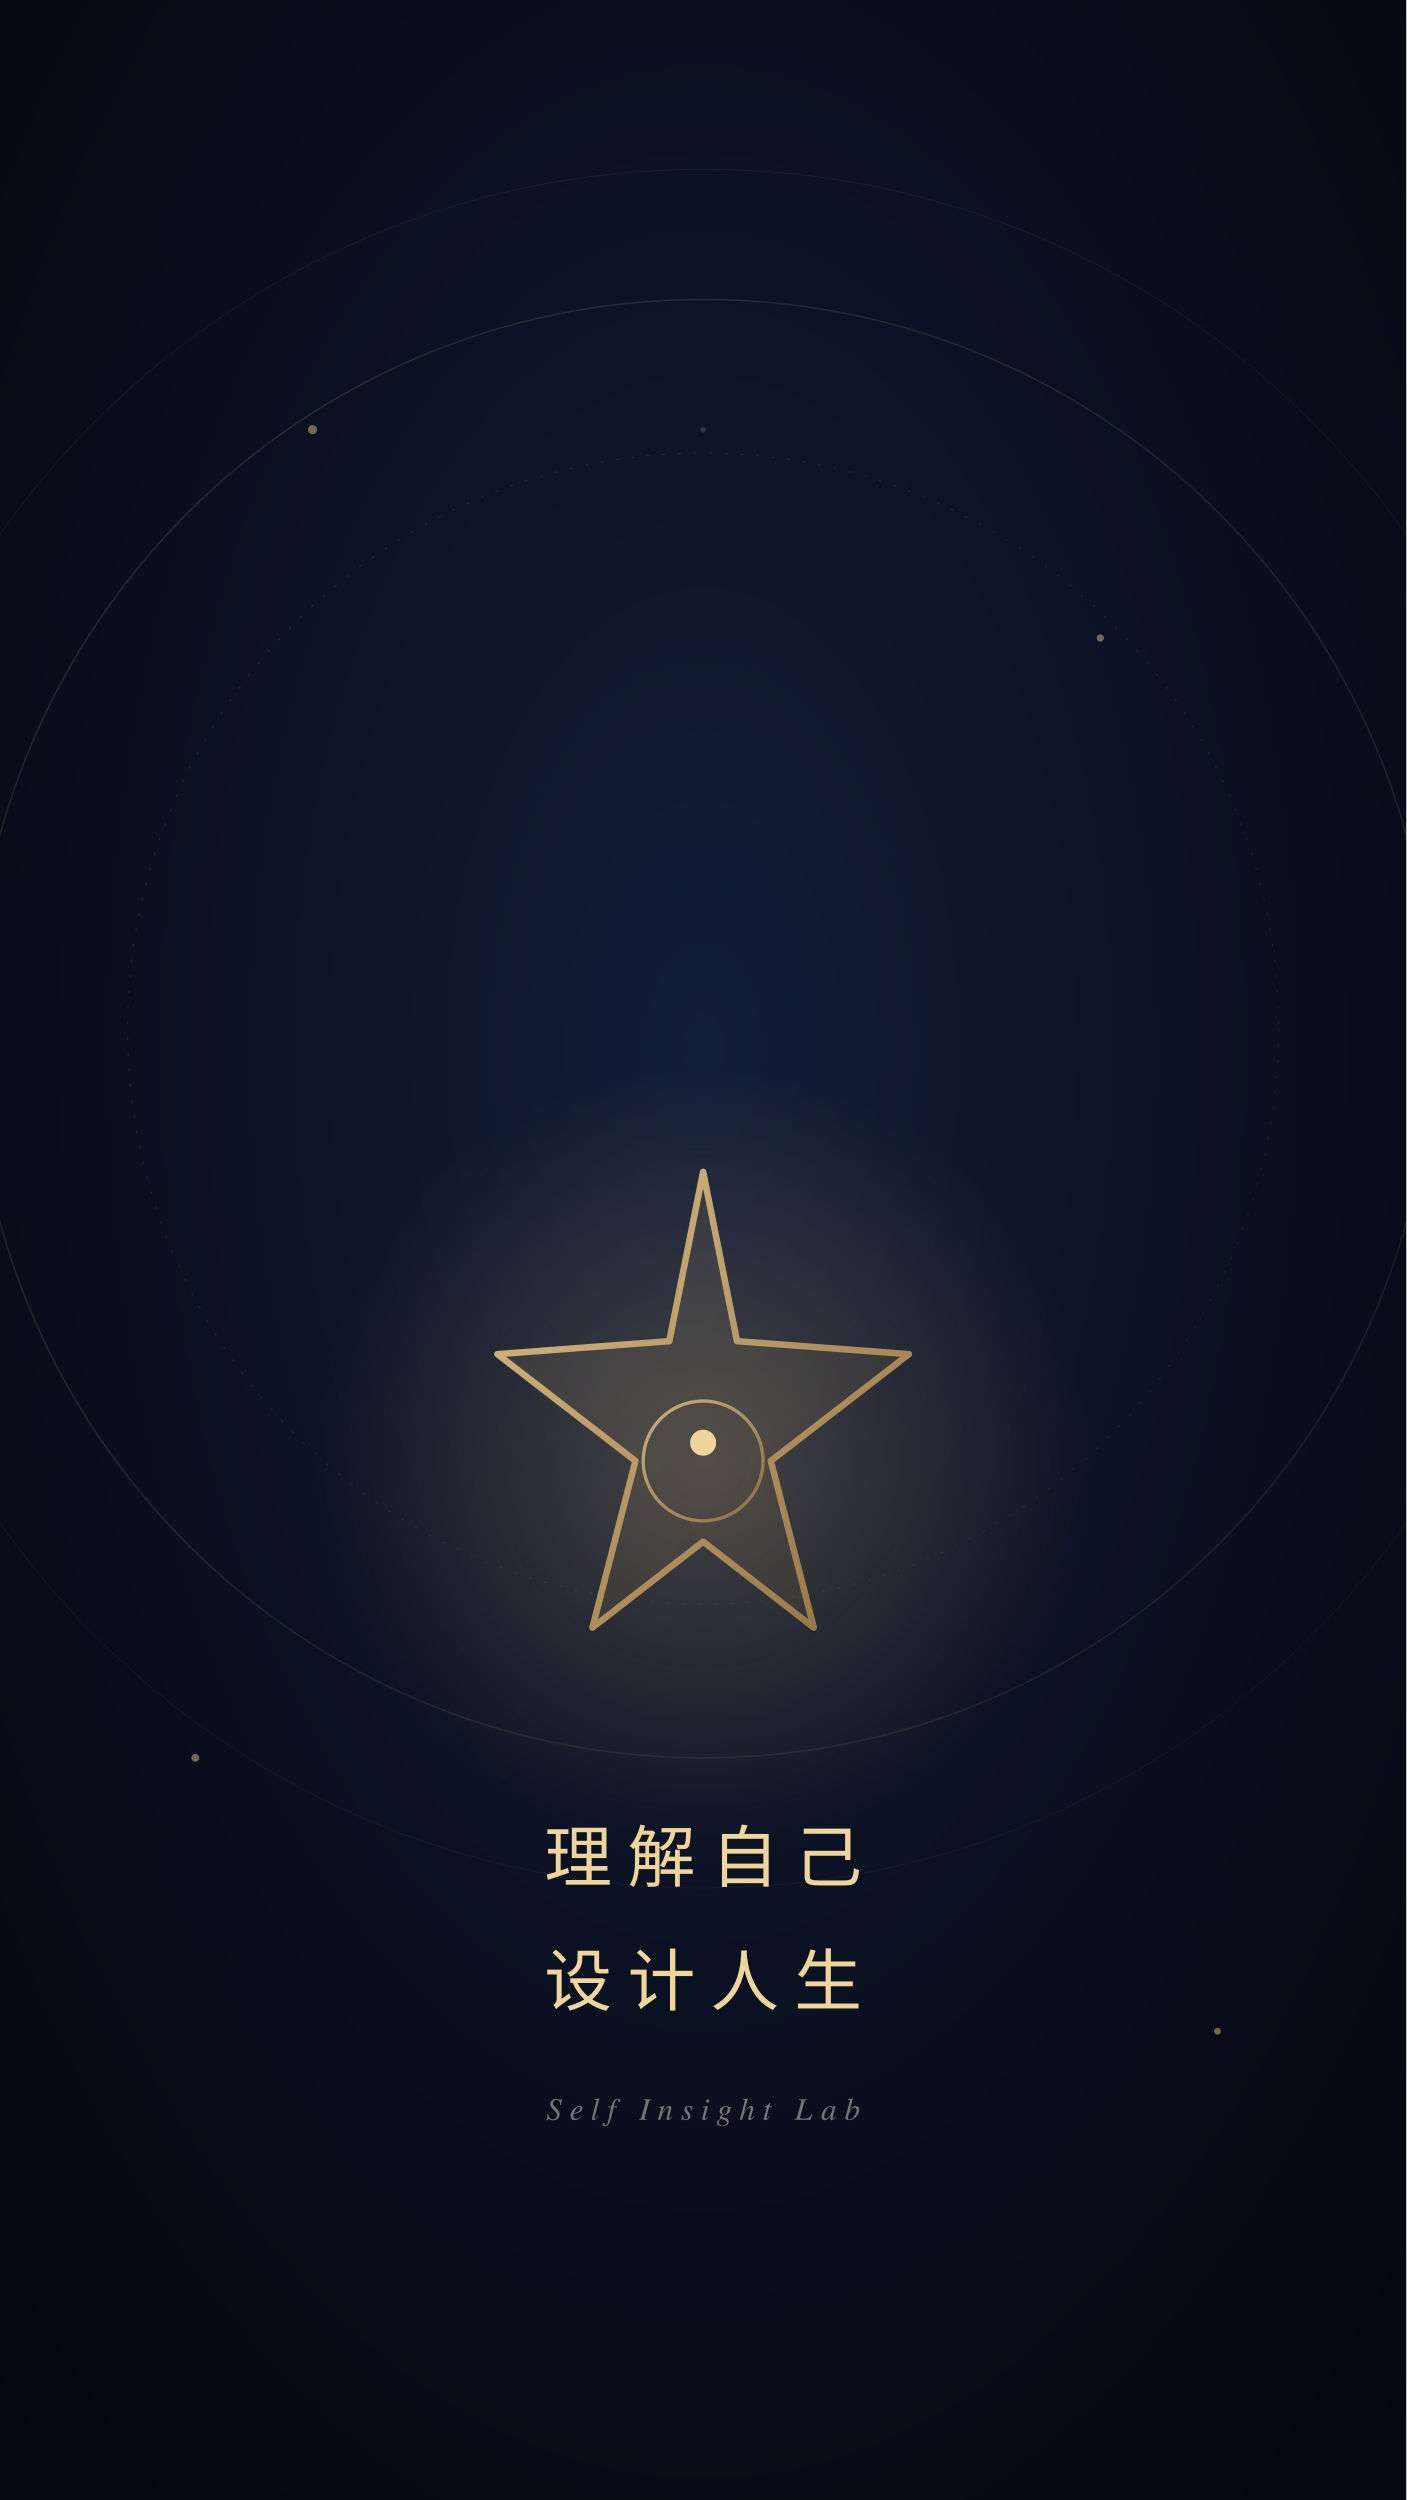
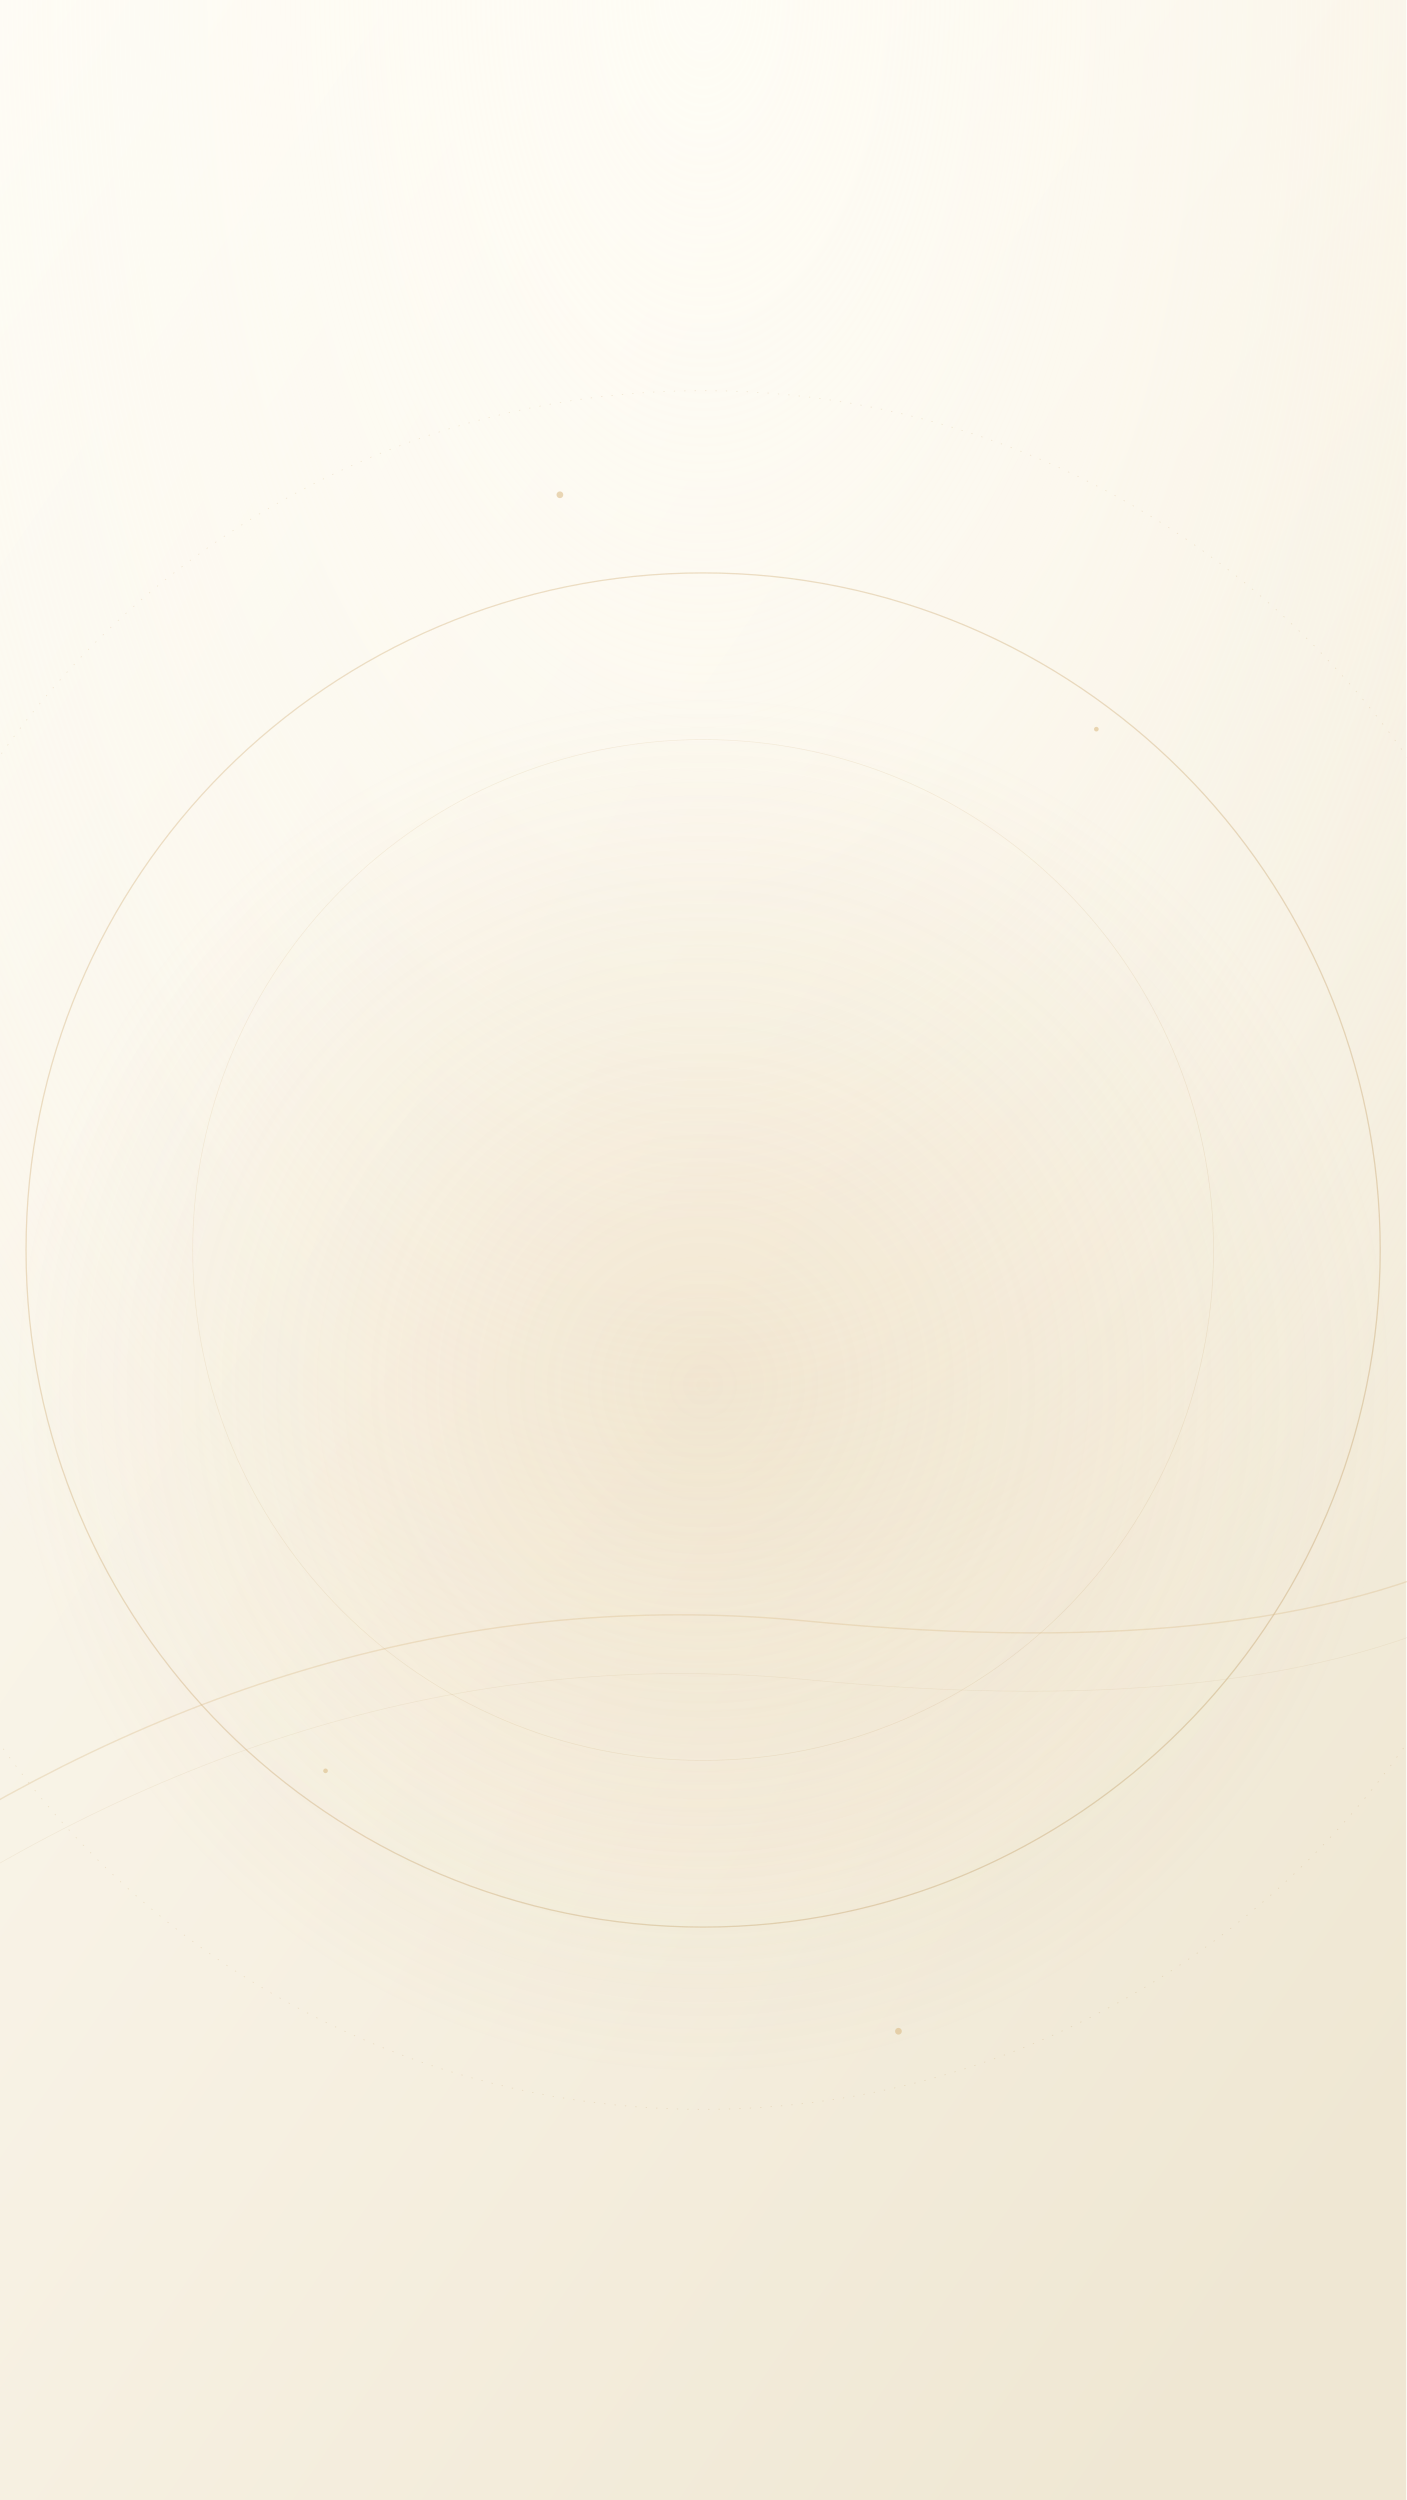
- <svg xmlns="http://www.w3.org/2000/svg" viewBox="0 0 1080 1920" role="img" aria-label="观己实验室 小红书竖屏主页背景">
+ <svg xmlns="http://www.w3.org/2000/svg" viewBox="0 0 1080 1920" role="img" aria-label="观己实验室 小红书主页背景">
  <defs>
-     <radialGradient id="deepGlow" cx="50%" cy="42%" r="75%">
-       <stop offset="0%" stop-color="#131e3a" />
-       <stop offset="45%" stop-color="#0b1224" />
-       <stop offset="78%" stop-color="#070b16" />
-       <stop offset="100%" stop-color="#05070f" />
+     <linearGradient id="paper" x1="0" y1="0" x2="0.8" y2="1">
+       <stop offset="0%" stop-color="#fdfbf4" />
+       <stop offset="55%" stop-color="#f7f1e3" />
+       <stop offset="100%" stop-color="#efe7d3" />
+     </linearGradient>
+     <radialGradient id="glowTop" cx="50%" cy="0%" r="80%">
+       <stop offset="0%" stop-color="#fffdf6" stop-opacity=".9" />
+       <stop offset="100%" stop-color="#fffdf6" stop-opacity="0" />
    </radialGradient>
-     <linearGradient id="goldLine" x1="0" y1="0" x2="1" y2="1">
-       <stop offset="0" stop-color="#e9c98e" />
-       <stop offset="100%" stop-color="#9a7640" />
+     <radialGradient id="goldBreath" cx="50%" cy="56%" r="38%">
+       <stop offset="0%" stop-color="rgba(212,175,118,.20)" />
+       <stop offset="100%" stop-color="rgba(212,175,118,0)" />
+     </radialGradient>
+     <linearGradient id="hairline" x1="0" y1="0" x2="1" y2="1">
+       <stop offset="0" stop-color="#d8b987" />
+       <stop offset="100%" stop-color="#c2a06c" />
    </linearGradient>
-     <radialGradient id="starGlow" cx="50%" cy="50%" r="50%">
-       <stop offset="0%" stop-color="rgba(224,192,126,.26)" />
-       <stop offset="100%" stop-color="rgba(224,192,126,0)" />
-     </radialGradient>
  </defs>
-   <rect width="1080" height="1920" fill="url(#deepGlow)" />
-   <g fill="none" stroke="url(#goldLine)" opacity=".14">
-     <circle cx="540" cy="790" r="560" stroke-width="1.2" />
-     <circle cx="540" cy="790" r="442" stroke-width=".8" stroke-dasharray="2 10" />
-     <circle cx="540" cy="790" r="660" stroke-width=".5" opacity=".7" />
+   <rect width="1080" height="1920" fill="url(#paper)" />
+   <rect width="1080" height="1920" fill="url(#glowTop)" />
+   <circle cx="540" cy="980" r="700" fill="url(#goldBreath)" />
+   <g fill="none" stroke="url(#hairline)" opacity=".42">
+     <circle cx="540" cy="960" r="520" stroke-width="1" />
+     <circle cx="540" cy="960" r="660" stroke-width=".6" opacity=".7" stroke-dasharray="1 7" />
+     <circle cx="540" cy="960" r="392" stroke-width=".5" opacity=".5" />
  </g>
-   <g fill="#e0c07e" opacity=".5">
-     <circle cx="240" cy="330" r="3.5" />
-     <circle cx="845" cy="490" r="2.8" />
-     <circle cx="150" cy="1350" r="3" />
-     <circle cx="935" cy="1560" r="2.6" />
-     <circle cx="540" cy="330" r="2.2" opacity=".35" />
+   <g fill="#d6b276" opacity=".5">
+     <circle cx="430" cy="380" r="2.6" />
+     <circle cx="690" cy="1560" r="2.6" />
+     <circle cx="842" cy="560" r="1.8" />
+     <circle cx="250" cy="1360" r="1.8" />
  </g>
-   <circle cx="540" cy="1120" r="300" fill="url(#starGlow)" />
-   <path d="M540 900 L566 1030 L698 1040 L592 1122 L625 1250 L540 1184 L455 1250 L488 1122 L382 1040 L514 1030 Z" fill="none" stroke="url(#goldLine)" stroke-width="5" stroke-linejoin="round" opacity=".92" />
-   <path d="M540 900 L566 1030 L698 1040 L592 1122 L625 1250 L540 1184 L455 1250 L488 1122 L382 1040 L514 1030 Z" fill="url(#goldLine)" opacity=".12" />
-   <circle cx="540" cy="1122" r="46" fill="none" stroke="url(#goldLine)" stroke-width="2.6" opacity=".8" />
-   <circle cx="540" cy="1108" r="10" fill="#f0d59a" />
-   <text x="540" y="1445" text-anchor="middle" fill="#f0d59a" font-family="PingFang SC, Hiragino Sans GB, Noto Serif SC, serif" font-size="52" letter-spacing="12">理解自己</text>
-   <text x="540" y="1540" text-anchor="middle" fill="#f0d59a" font-family="PingFang SC, Hiragino Sans GB, Noto Serif SC, serif" font-size="52" letter-spacing="12">设计人生</text>
-   <text x="540" y="1628" text-anchor="middle" fill="rgba(233,226,208,.48)" font-family="Georgia, Times, serif" font-style="italic" font-size="24" letter-spacing="6">Self Insight Lab</text>
+   <path d="M-80 1430 Q 260 1210 620 1245 T 1160 1180" fill="none" stroke="#d8b987" stroke-width="1.1" opacity=".34" />
+   <path d="M-80 1480 Q 260 1255 620 1290 T 1160 1222" fill="none" stroke="#cbb083" stroke-width=".5" opacity=".18" />
</svg>
